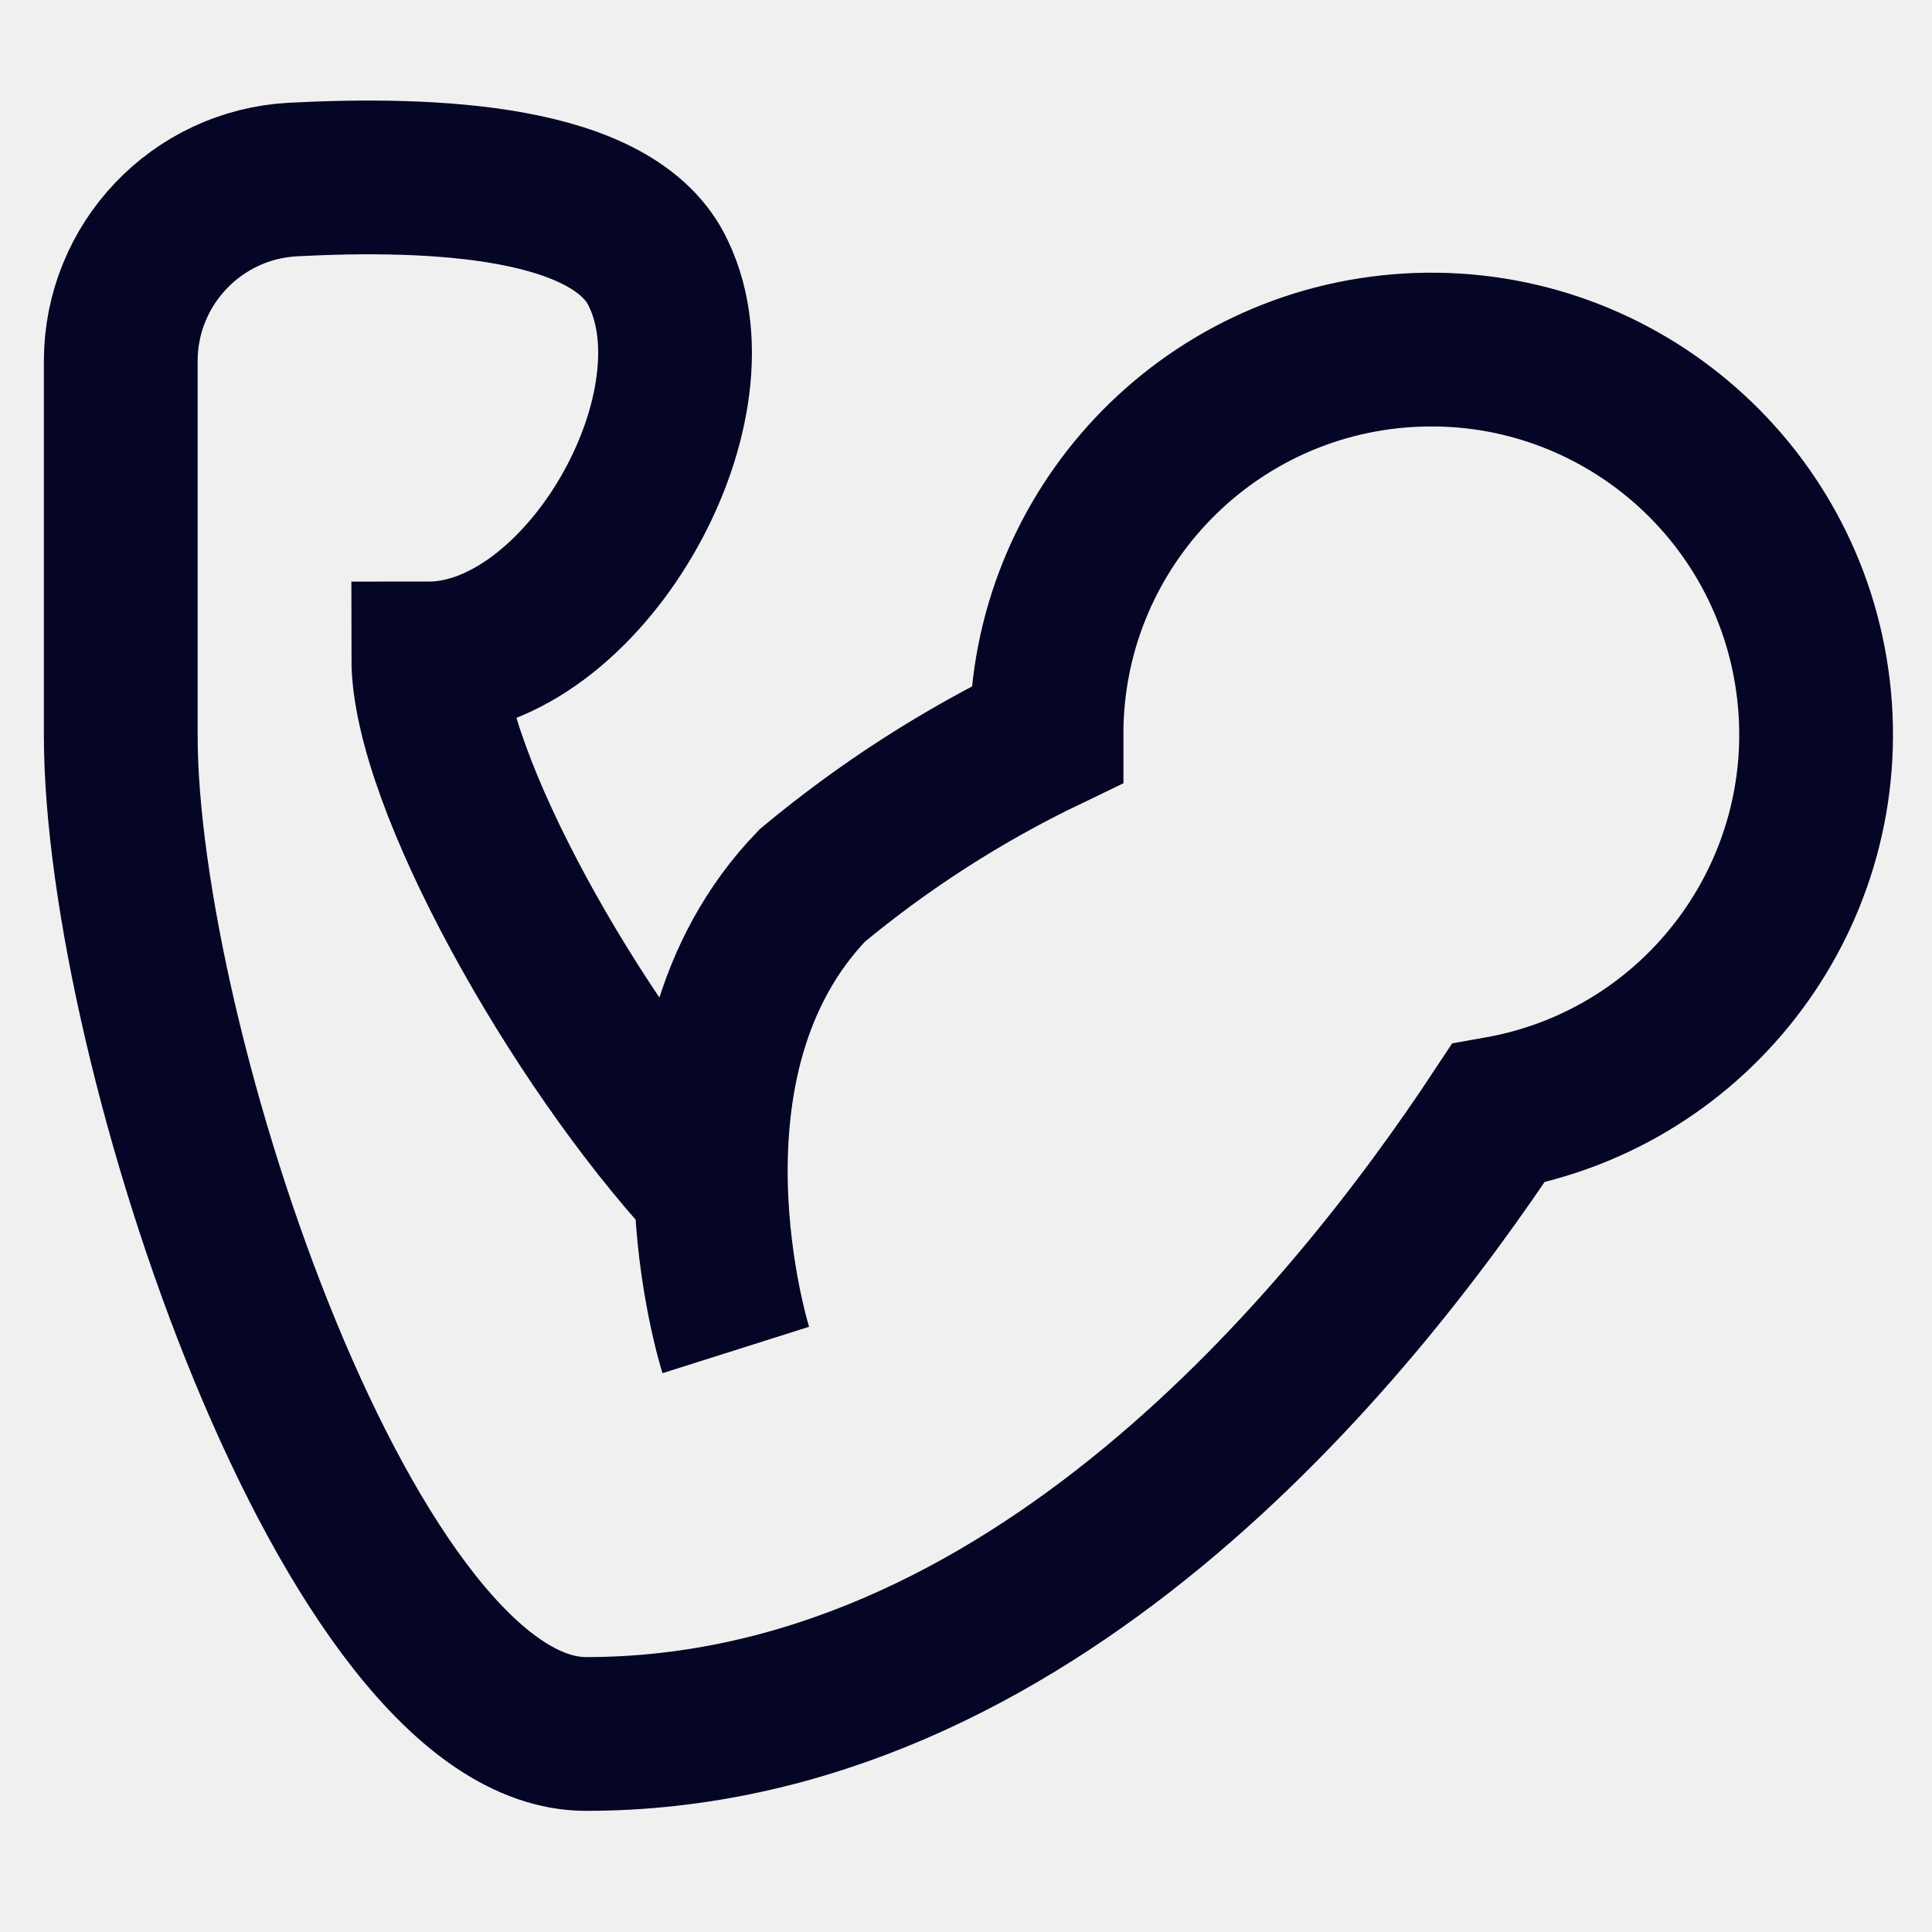
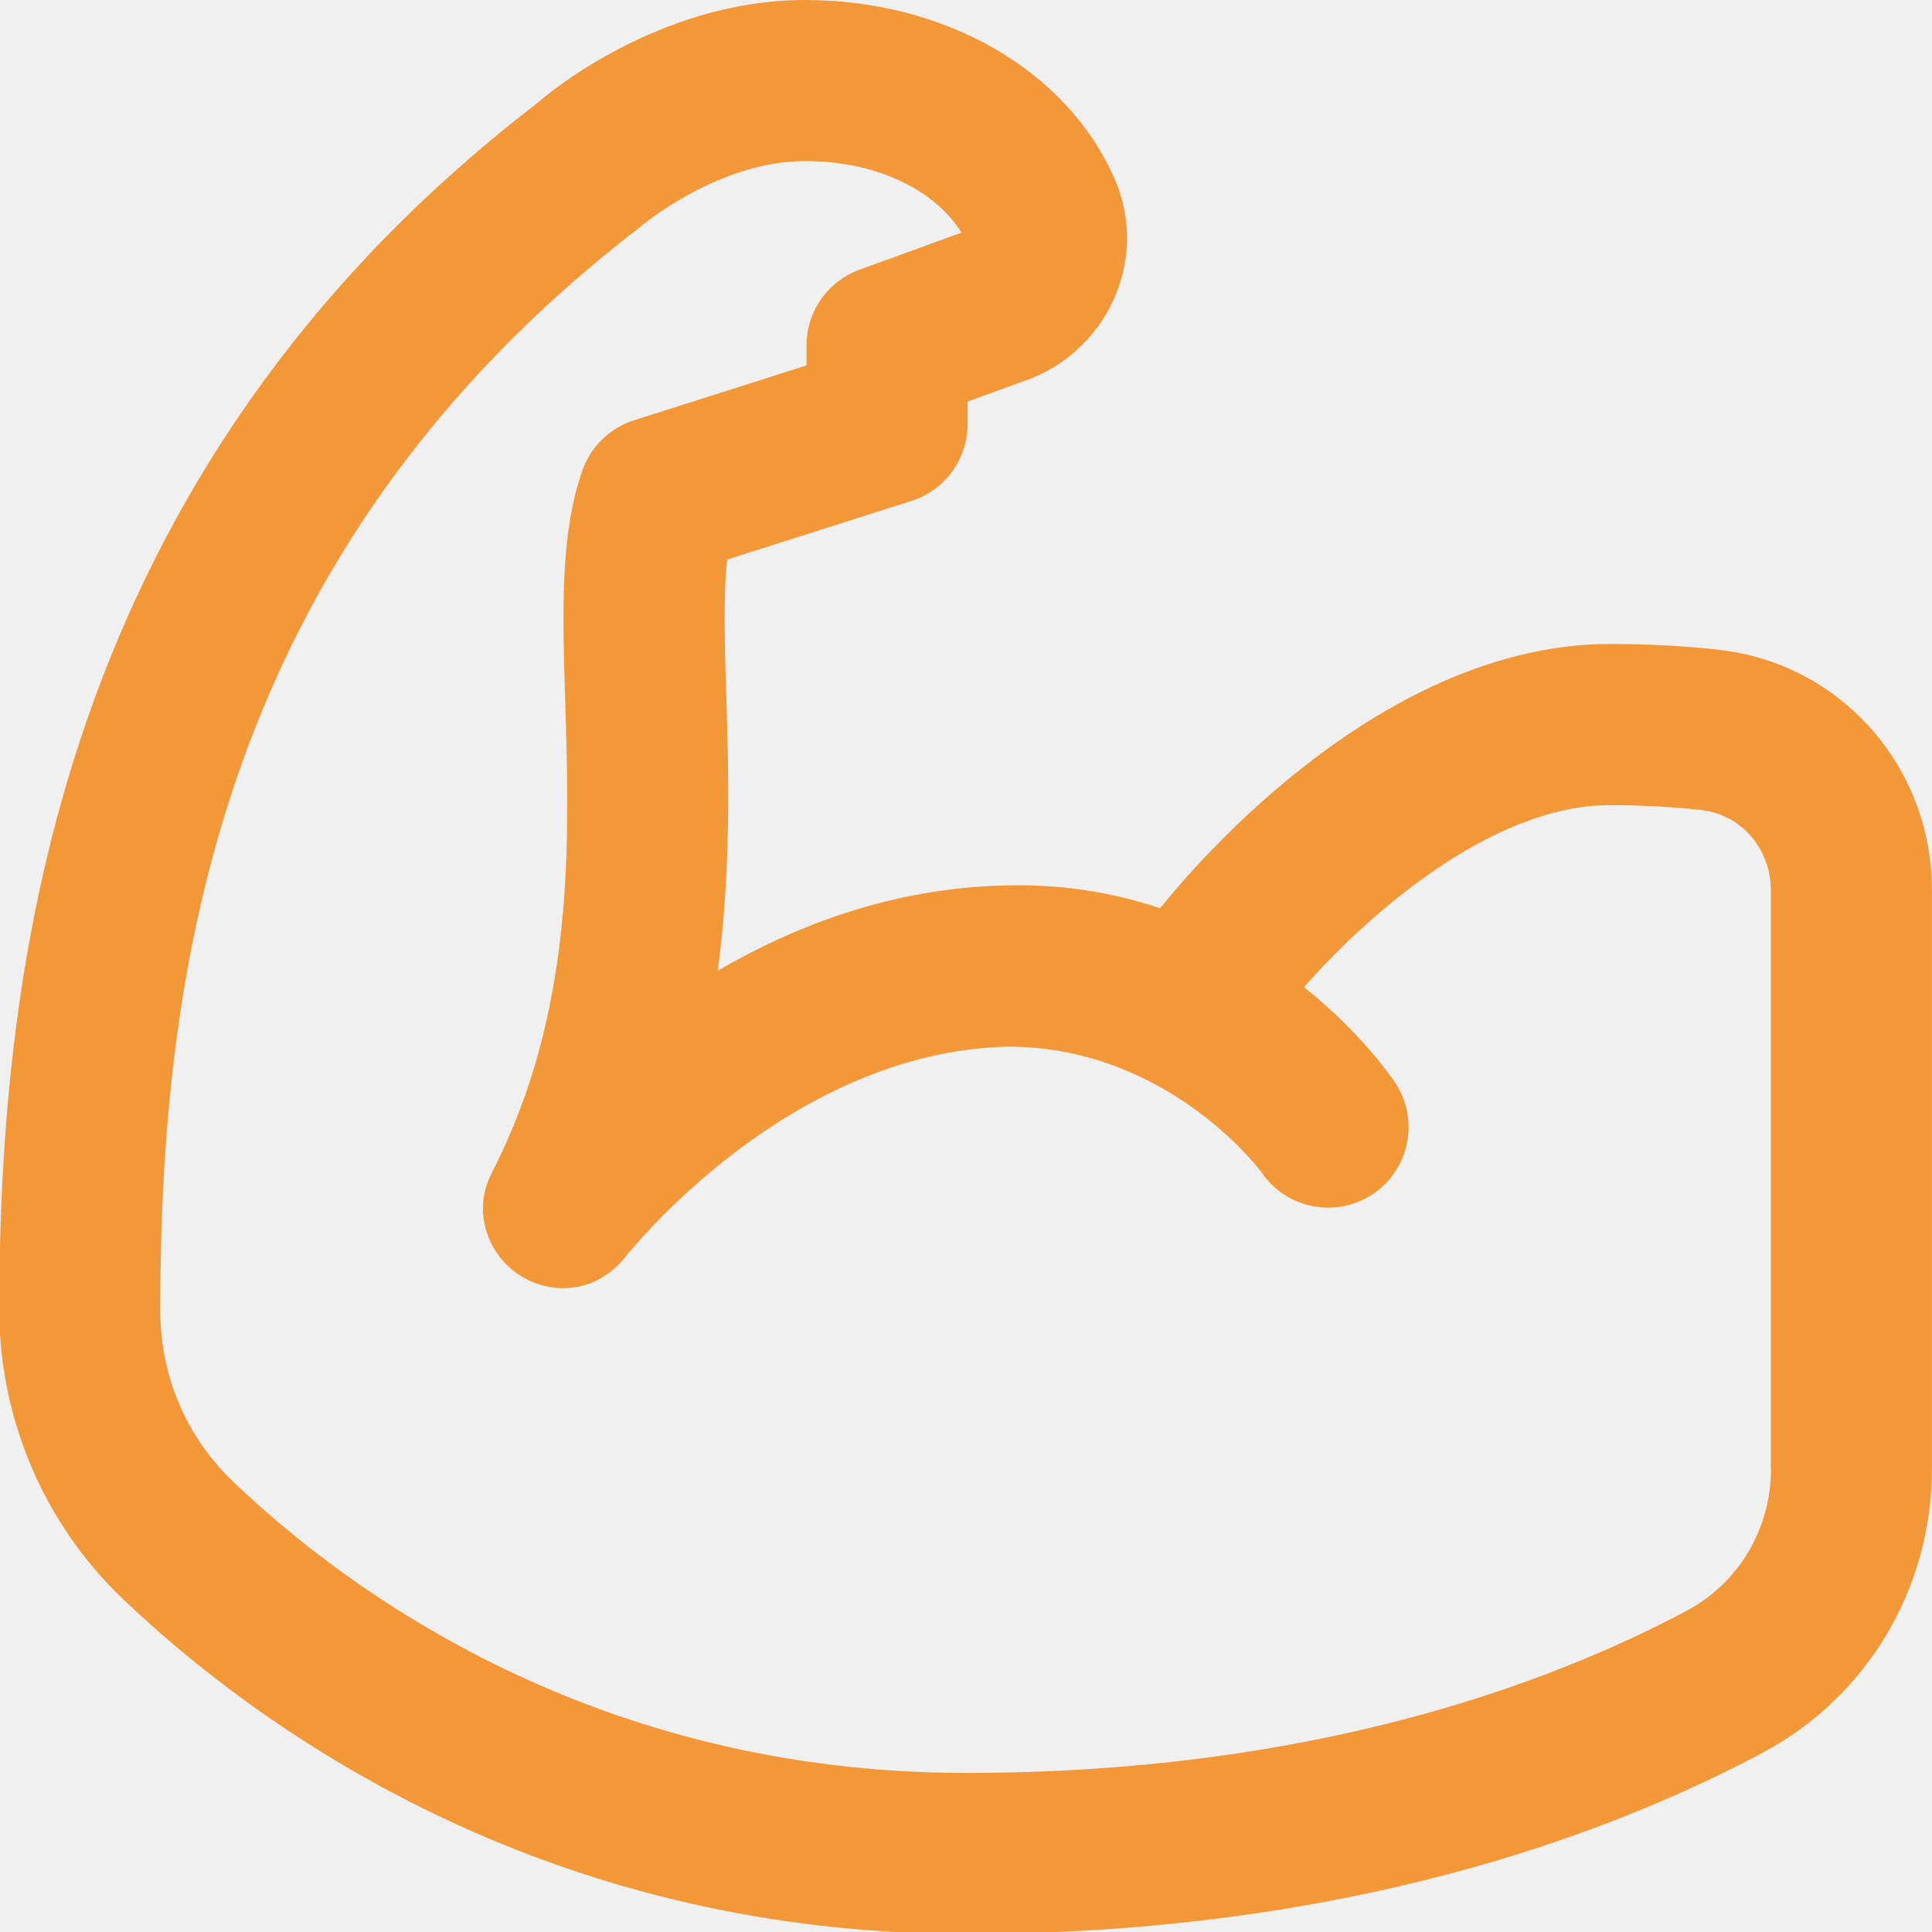
- <svg xmlns="http://www.w3.org/2000/svg" width="800px" height="800px" viewBox="0 0 24 24" id="Layer_1" data-name="Layer 1" fill="#000000">
-   <g id="SVGRepo_bgCarrier" stroke-width="0" />
-   <g id="SVGRepo_tracerCarrier" stroke-linecap="round" stroke-linejoin="round" />
-   <g id="SVGRepo_iconCarrier">
-     <defs>
-       <style>.cls-1{fill:none;stroke:#050525;stroke-miterlimit:10;stroke-width:1.91px;}</style>
-     </defs>
-     <path class="cls-1" d="M9.14,16.77S8,13.17,10.09,11A14.12,14.12,0,0,1,13,9.13a4.78,4.78,0,1,1,5.61,4.7c-1.83,2.77-5.83,7.71-11.33,7.71C4.36,21.54,1.5,13,1.5,9.13V4.48A2.26,2.26,0,0,1,3.64,2.23c1.73-.09,4,0,4.54,1.17C9,5.11,7.23,8.18,5.32,8.18c0,1.5,1.83,4.76,3.49,6.56" />
+ <svg xmlns="http://www.w3.org/2000/svg" width="72" height="72" viewBox="0 0 72 72" fill="none">
+   <g clip-path="url(#clip0_4091_344)">
+     <path d="M64.086 24.216C62.796 24.072 61.419 24 60 24C51.588 24 44.658 32.07 43.236 33.846C41.541 33.282 39.615 32.934 37.434 33C33.291 33.093 29.679 34.467 26.751 36.174C27.246 32.424 27.159 28.914 27.069 25.992C27.006 24.066 26.952 22.218 27.099 20.853L33.969 18.666C35.214 18.27 36.06 17.112 36.06 15.807V14.964L38.427 14.103C39.849 13.539 40.998 12.402 41.58 10.986C42.156 9.579 42.144 8.046 41.538 6.663C39.765 2.616 35.235 0 30 0C24.525 0 20.331 3.561 20.031 3.834C2.079 17.64 -0.012 36.105 -0.027 48.792C-0.033 52.851 1.638 56.775 4.557 59.568C9.45 64.239 20.043 72.072 35.997 72.072C50.055 72.072 59.895 68.403 65.676 65.325C69.576 63.252 71.997 59.196 71.997 54.747V33.162C71.997 28.572 68.595 24.726 64.083 24.222L64.086 24.216ZM66 54.744C66 56.97 64.797 58.995 62.859 60.027C57.681 62.784 48.819 66.072 36 66.072C22.134 66.072 12.945 59.277 8.7 55.23C6.936 53.544 5.967 51.264 5.973 48.801C5.988 36.414 8.013 20.649 23.832 8.475C23.859 8.451 26.733 6.003 30 6.003C32.958 6.003 34.986 7.284 35.829 8.67L32.031 10.05C30.843 10.482 30.057 11.607 30.057 12.867V13.617L23.628 15.663C22.731 15.948 22.023 16.635 21.708 17.52C20.871 19.884 20.961 22.803 21.066 26.181C21.222 31.278 21.438 37.653 18.348 43.665C18.141 44.073 17.997 44.517 17.997 45.006C17.997 46.662 19.341 48.006 20.997 48.006C21.957 48.006 22.77 47.529 23.319 46.827C23.379 46.752 29.337 39.186 37.563 39.006C43.413 39.006 46.854 43.458 47.013 43.692C47.937 45.054 49.797 45.417 51.168 44.496C52.542 43.572 52.908 41.709 51.984 40.332C51.888 40.188 50.745 38.502 48.597 36.786C50.832 34.242 55.497 30.006 59.994 30.006C61.191 30.006 62.343 30.069 63.414 30.189C64.884 30.354 65.994 31.632 65.994 33.165V54.75L66 54.744Z" fill="#F39838" />
  </g>
+   <defs>
+     <clipPath id="clip0_4091_344">
+       <rect width="72" height="72" fill="white" />
+     </clipPath>
+   </defs>
</svg>
